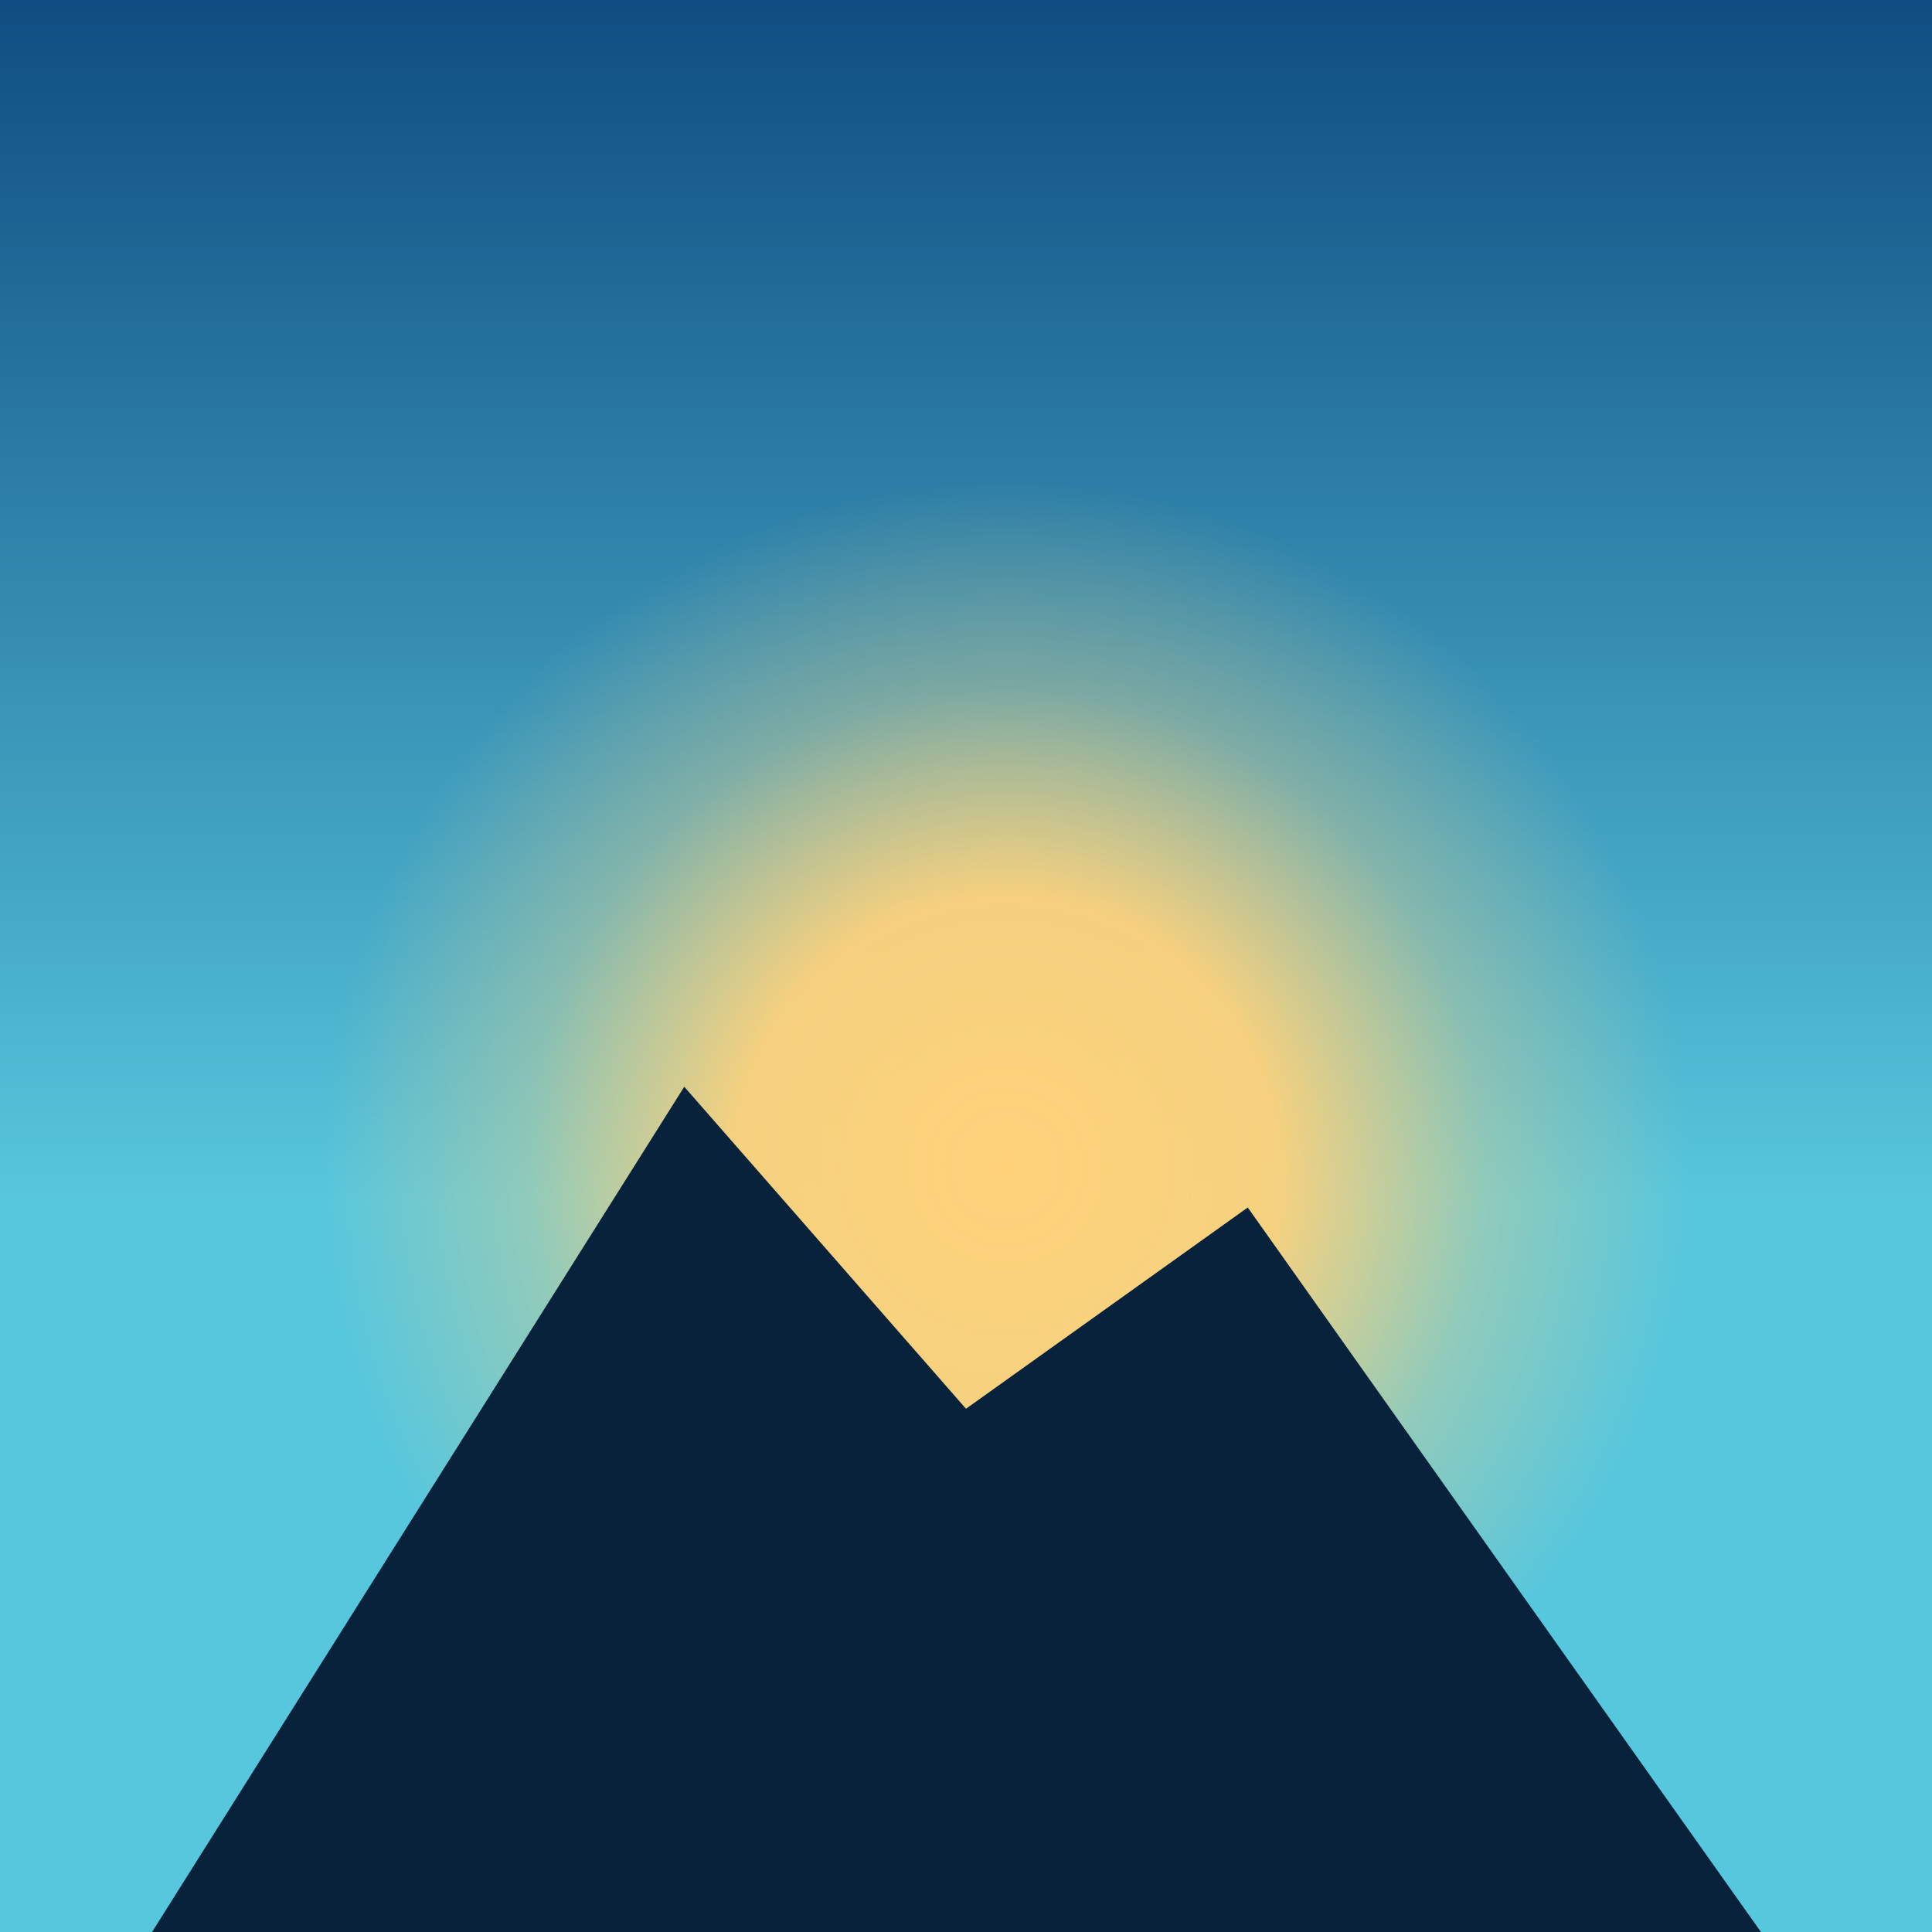
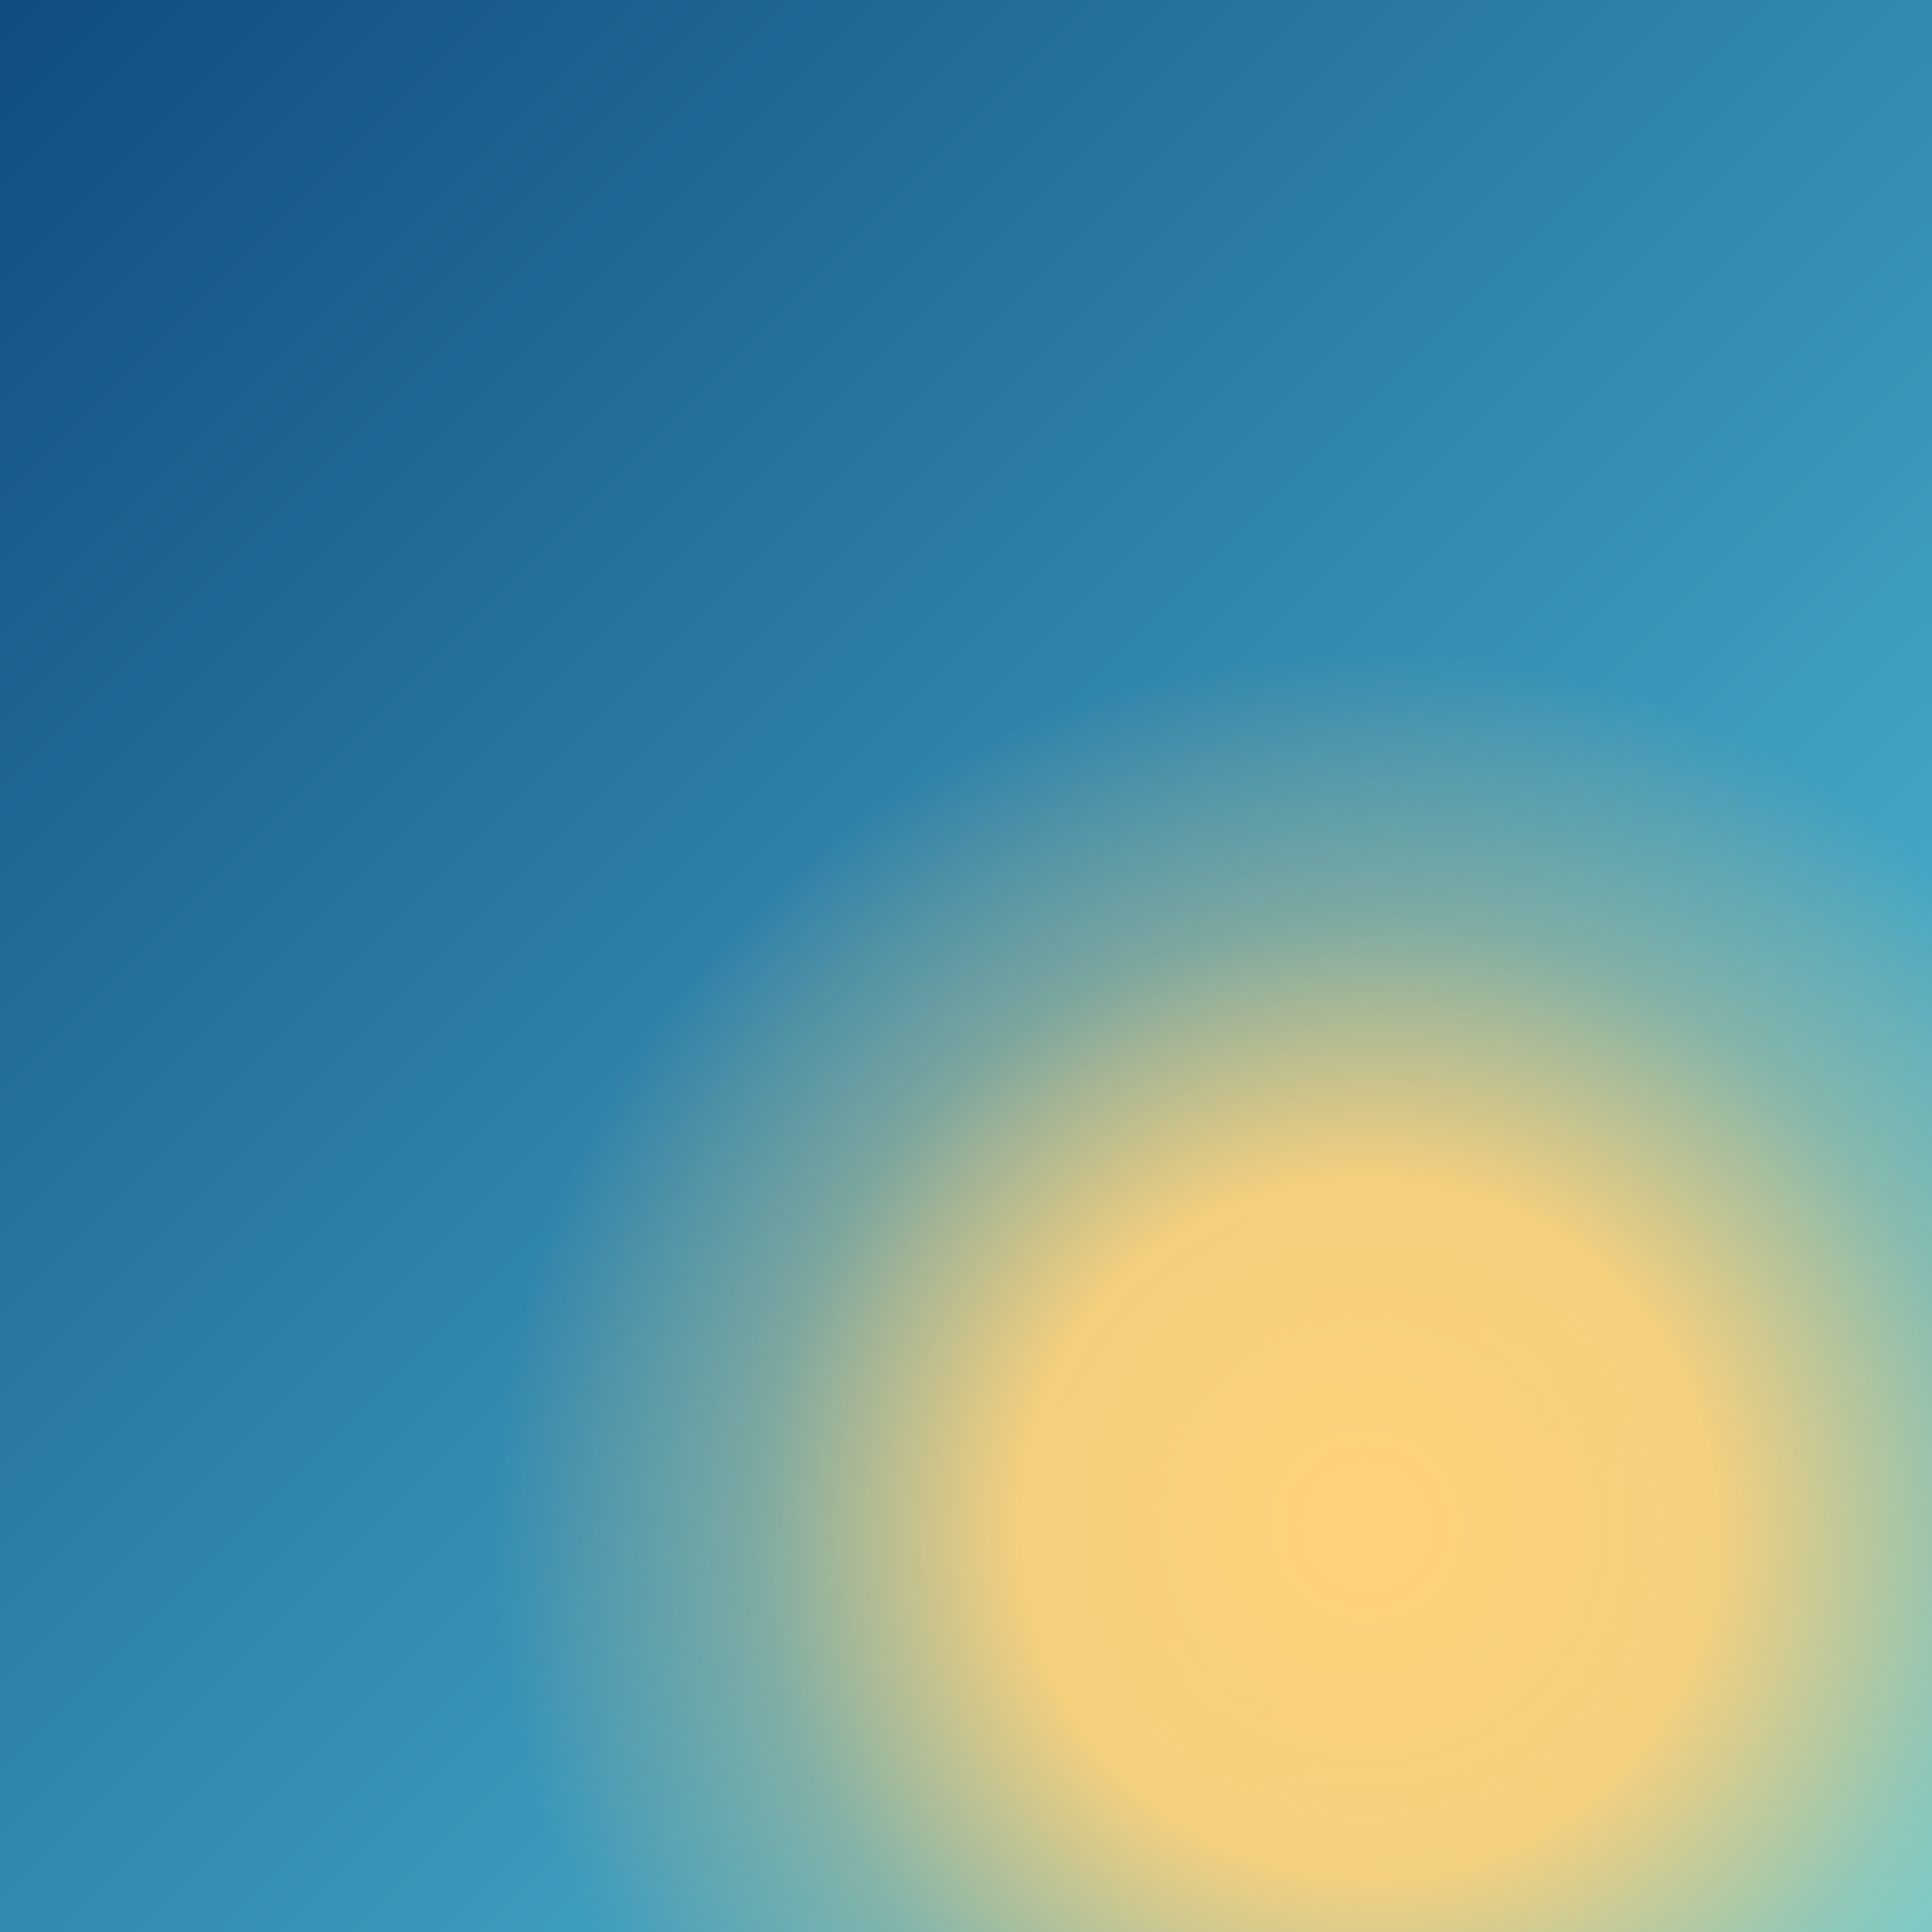
<svg xmlns="http://www.w3.org/2000/svg" viewBox="0 0 48 48" role="img" aria-label="Fajr LMS">
  <defs>
-     <linearGradient id="sky" x1="0" y1="0" x2="0" y2="1">
+     <linearGradient id="sky" x1="0" y1="0" x2="1" y2="1">
      <stop offset="0" stop-color="#0f4c81" />
-       <stop offset="0.62" stop-color="#57c7dd" />
+       <stop offset="1" stop-color="#57c7dd" />
    </linearGradient>
    <radialGradient id="sun" cx="0.5" cy="0.5" r="0.5">
      <stop offset="0" stop-color="#ffd27a" stop-opacity="1" />
      <stop offset="0.4" stop-color="#ffd27a" stop-opacity="0.94" />
      <stop offset="0.7" stop-color="#ffd27a" stop-opacity="0.34" />
      <stop offset="1" stop-color="#ffd27a" stop-opacity="0" />
    </radialGradient>
  </defs>
  <rect width="48" height="48" fill="url(#sky)" />
-   <circle cx="25" cy="29" r="17" fill="url(#sun)" />
-   <path d="M0 54 17 27 24 35 31 30 48 54 48 64 0 64Z" fill="#07223a" />
+   <circle cx="34" cy="38" r="22" fill="url(#sun)" />
</svg>
